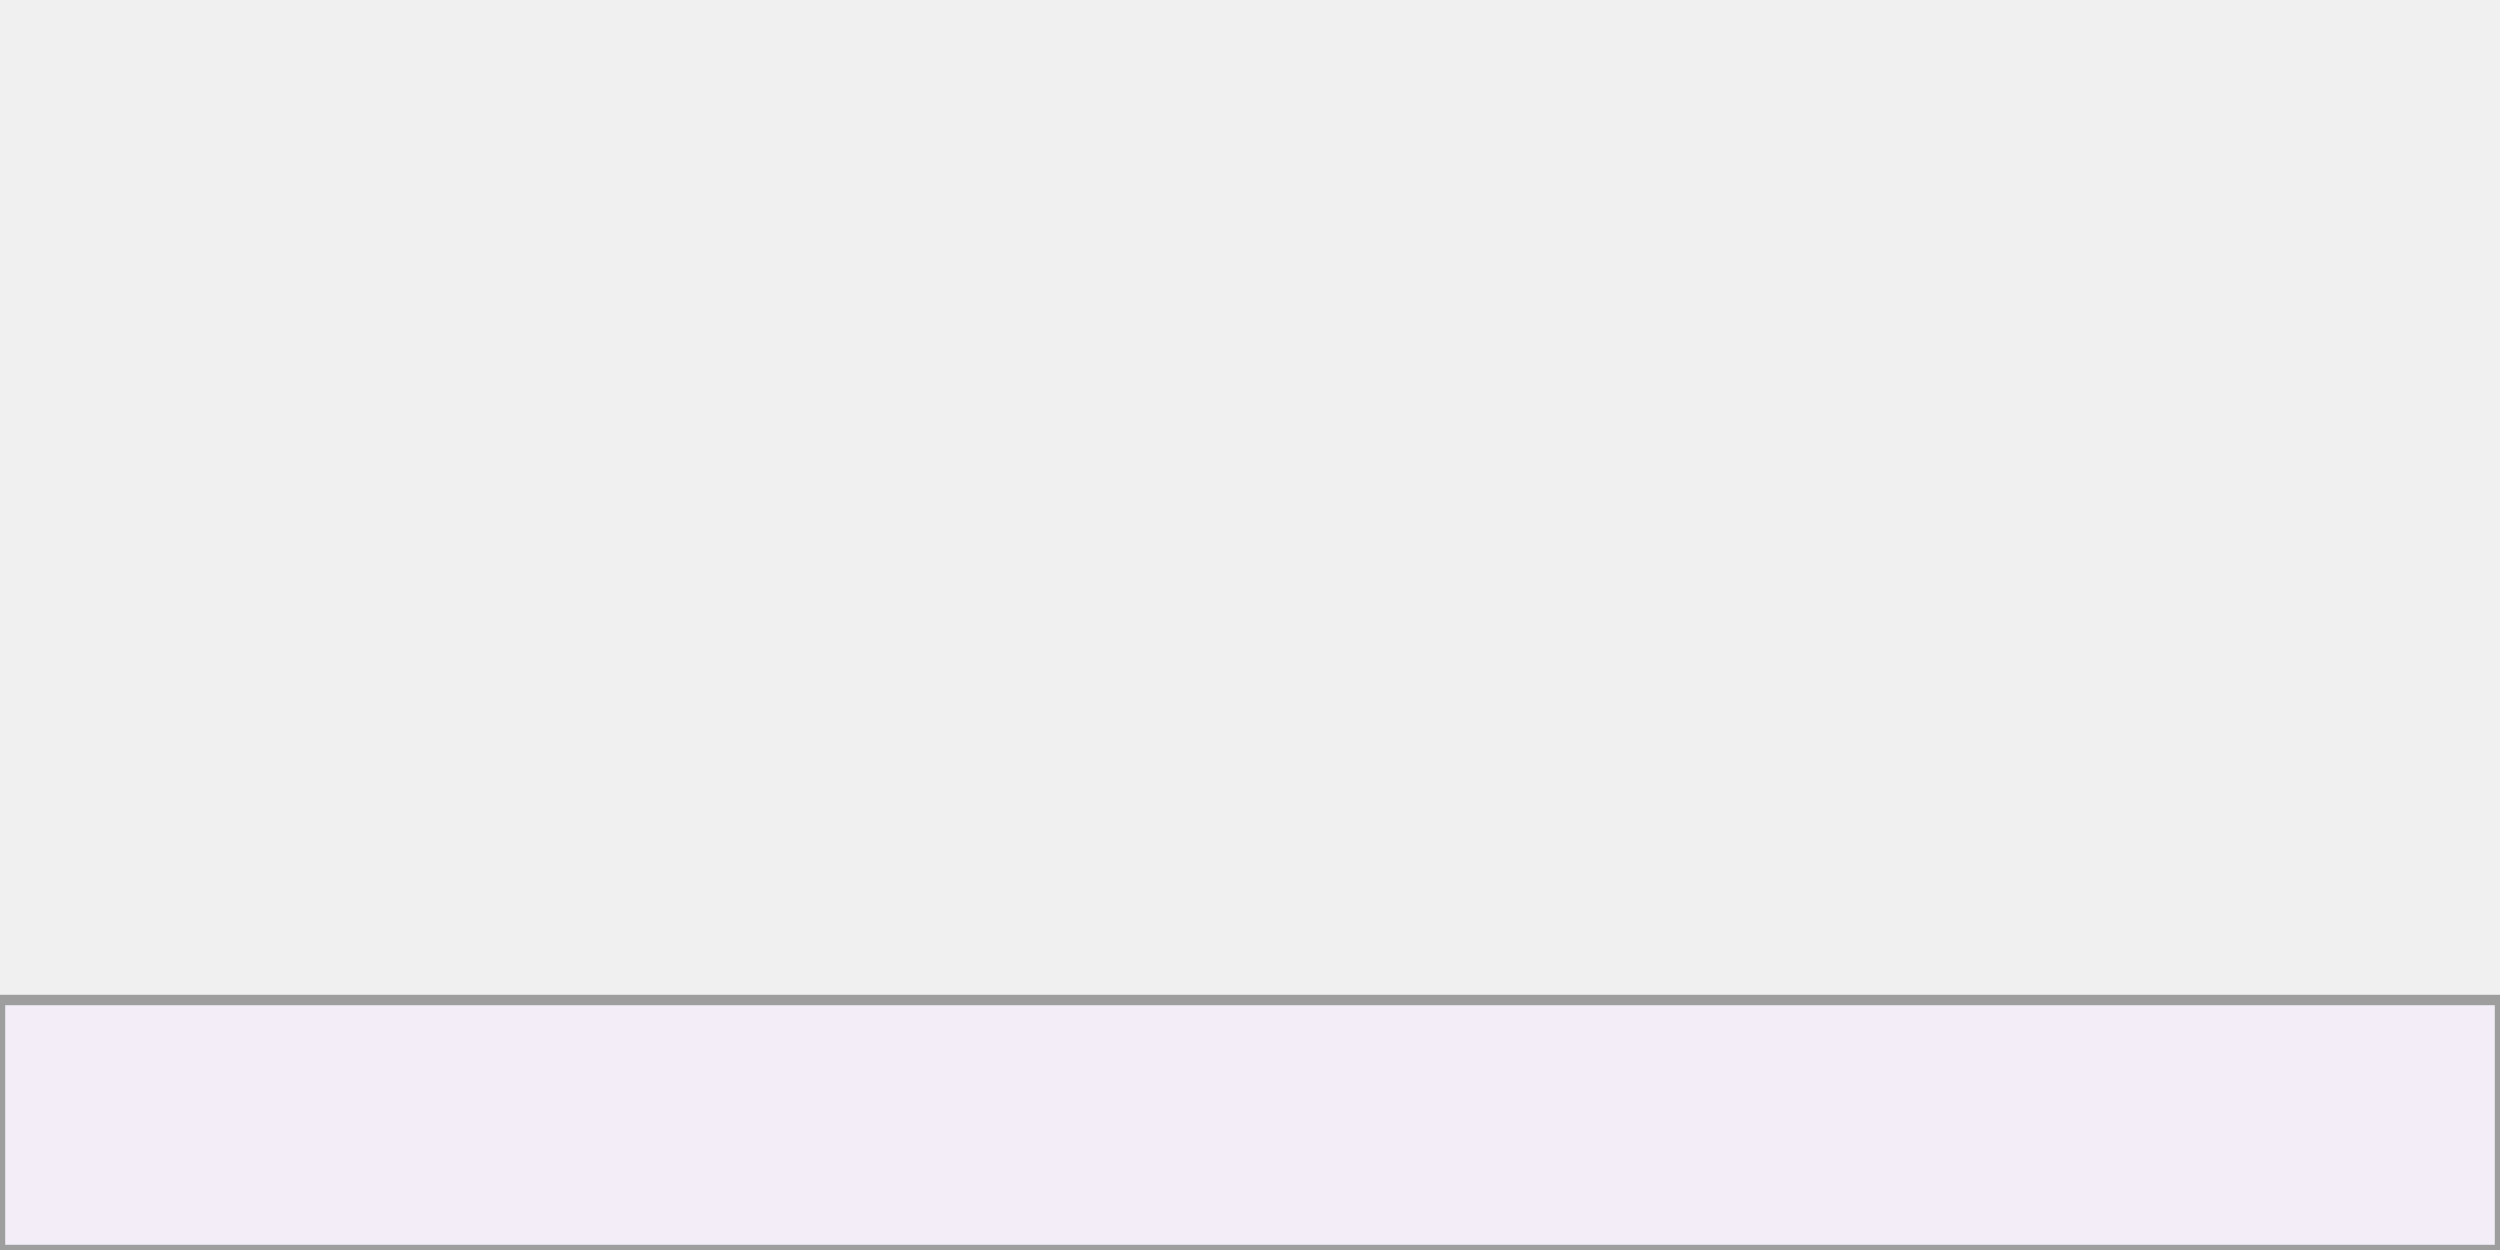
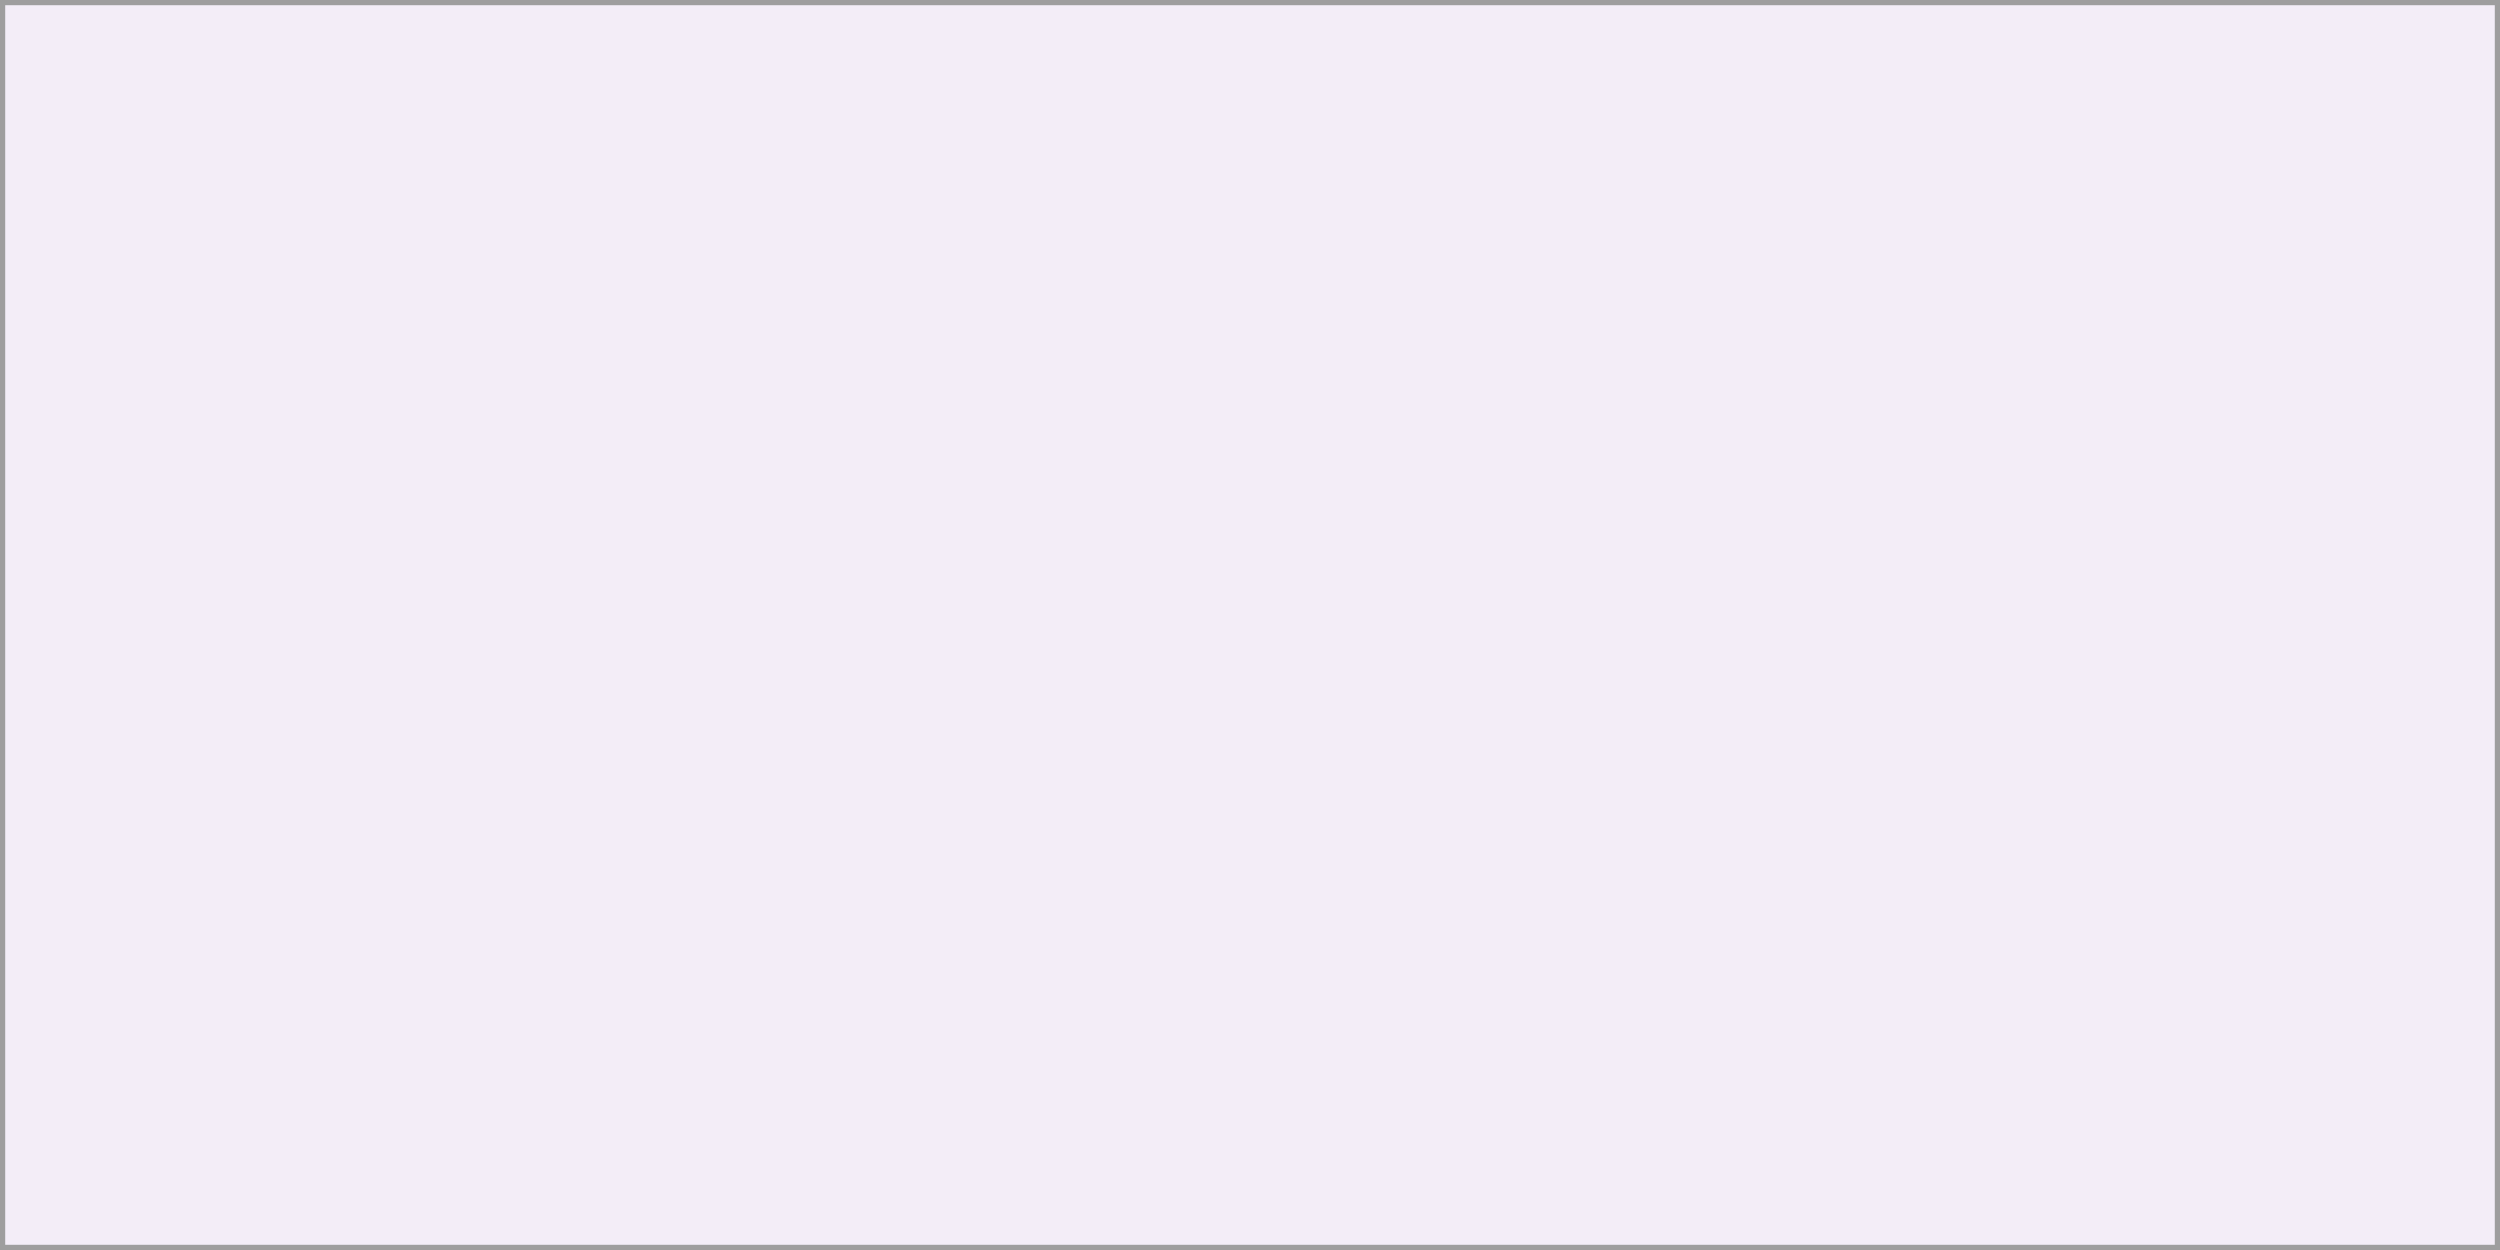
<svg xmlns="http://www.w3.org/2000/svg" width="240" height="120" viewBox="0 0 240 120">
  <rect x="0" y="0" width="240" height="120" fill="rgba(240,240,240,1.00)" />
-   <rect x="0" y="96" width="240" height="24" fill="rgba(243,237,247,1.00)" />
-   <rect x="0" y="96" width="240" height="24" fill="none" stroke="rgba(158,158,158,1.00)" stroke-width="1" />
+   <rect x="0" y="0" width="240" height="120" fill="rgba(243,237,247,1.00)" />
+   <rect x="0" y="0" width="240" height="120" fill="none" stroke="rgba(158,158,158,1.00)" stroke-width="1" />
</svg>
